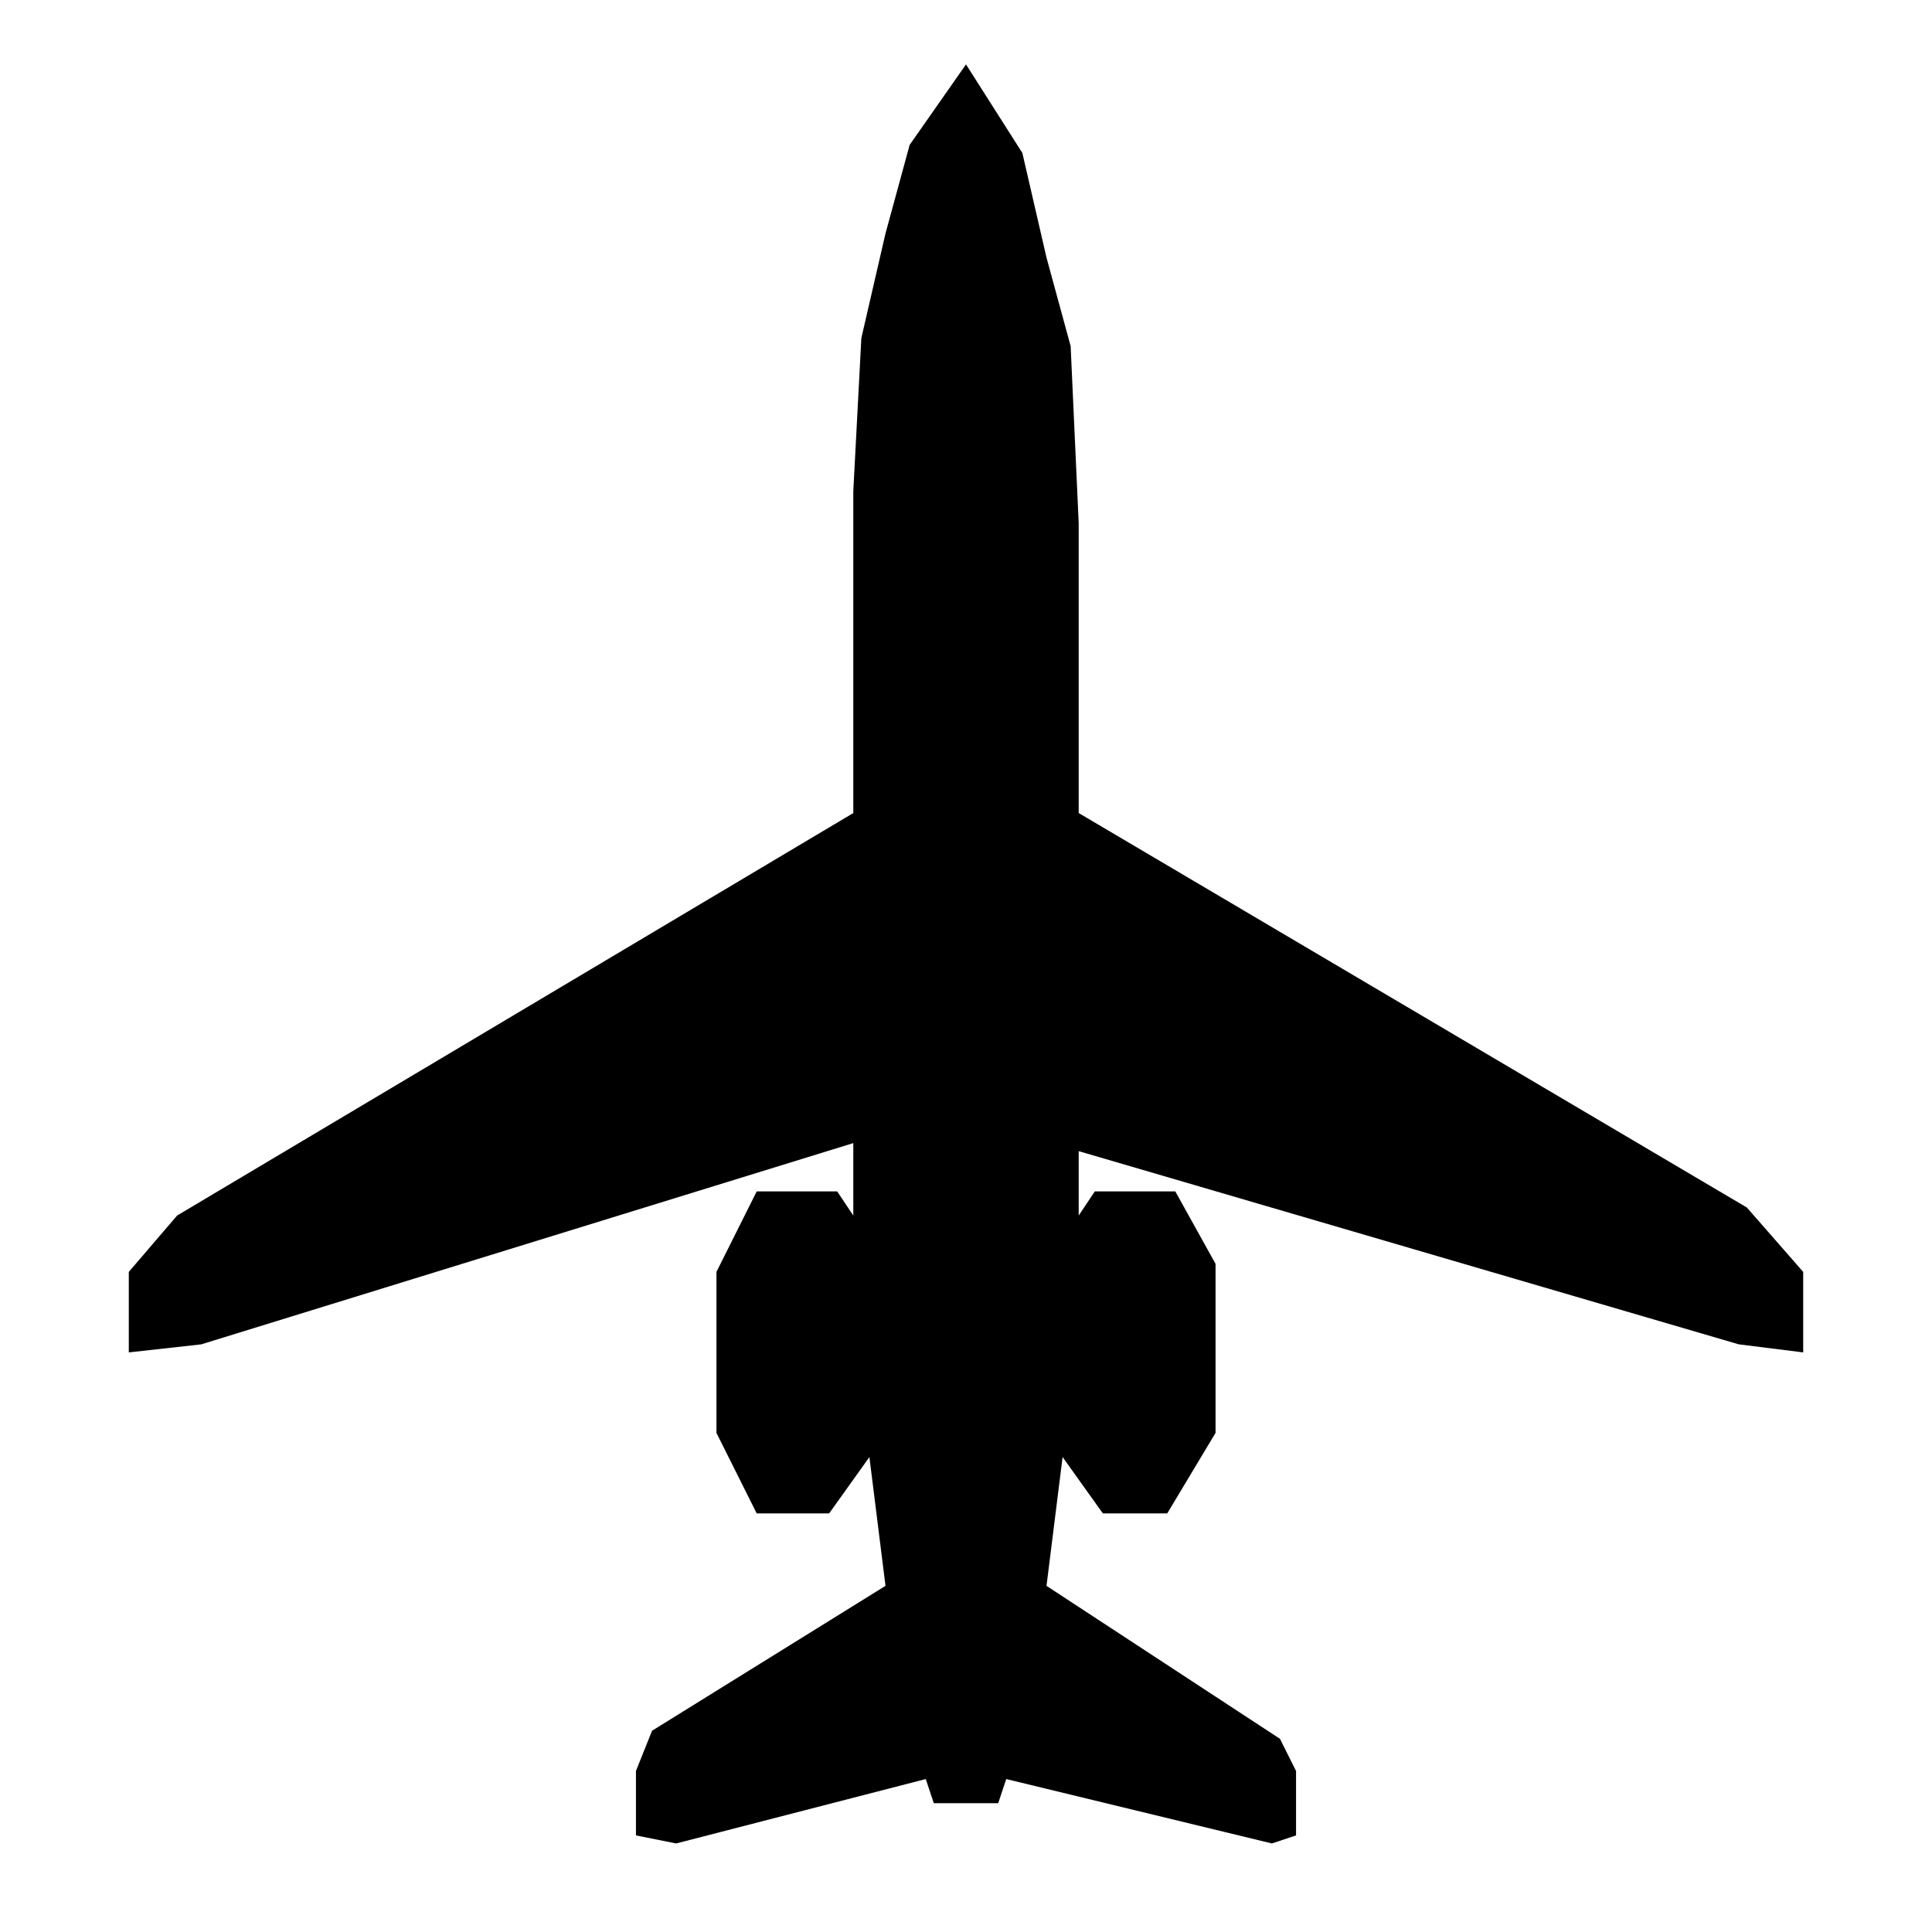
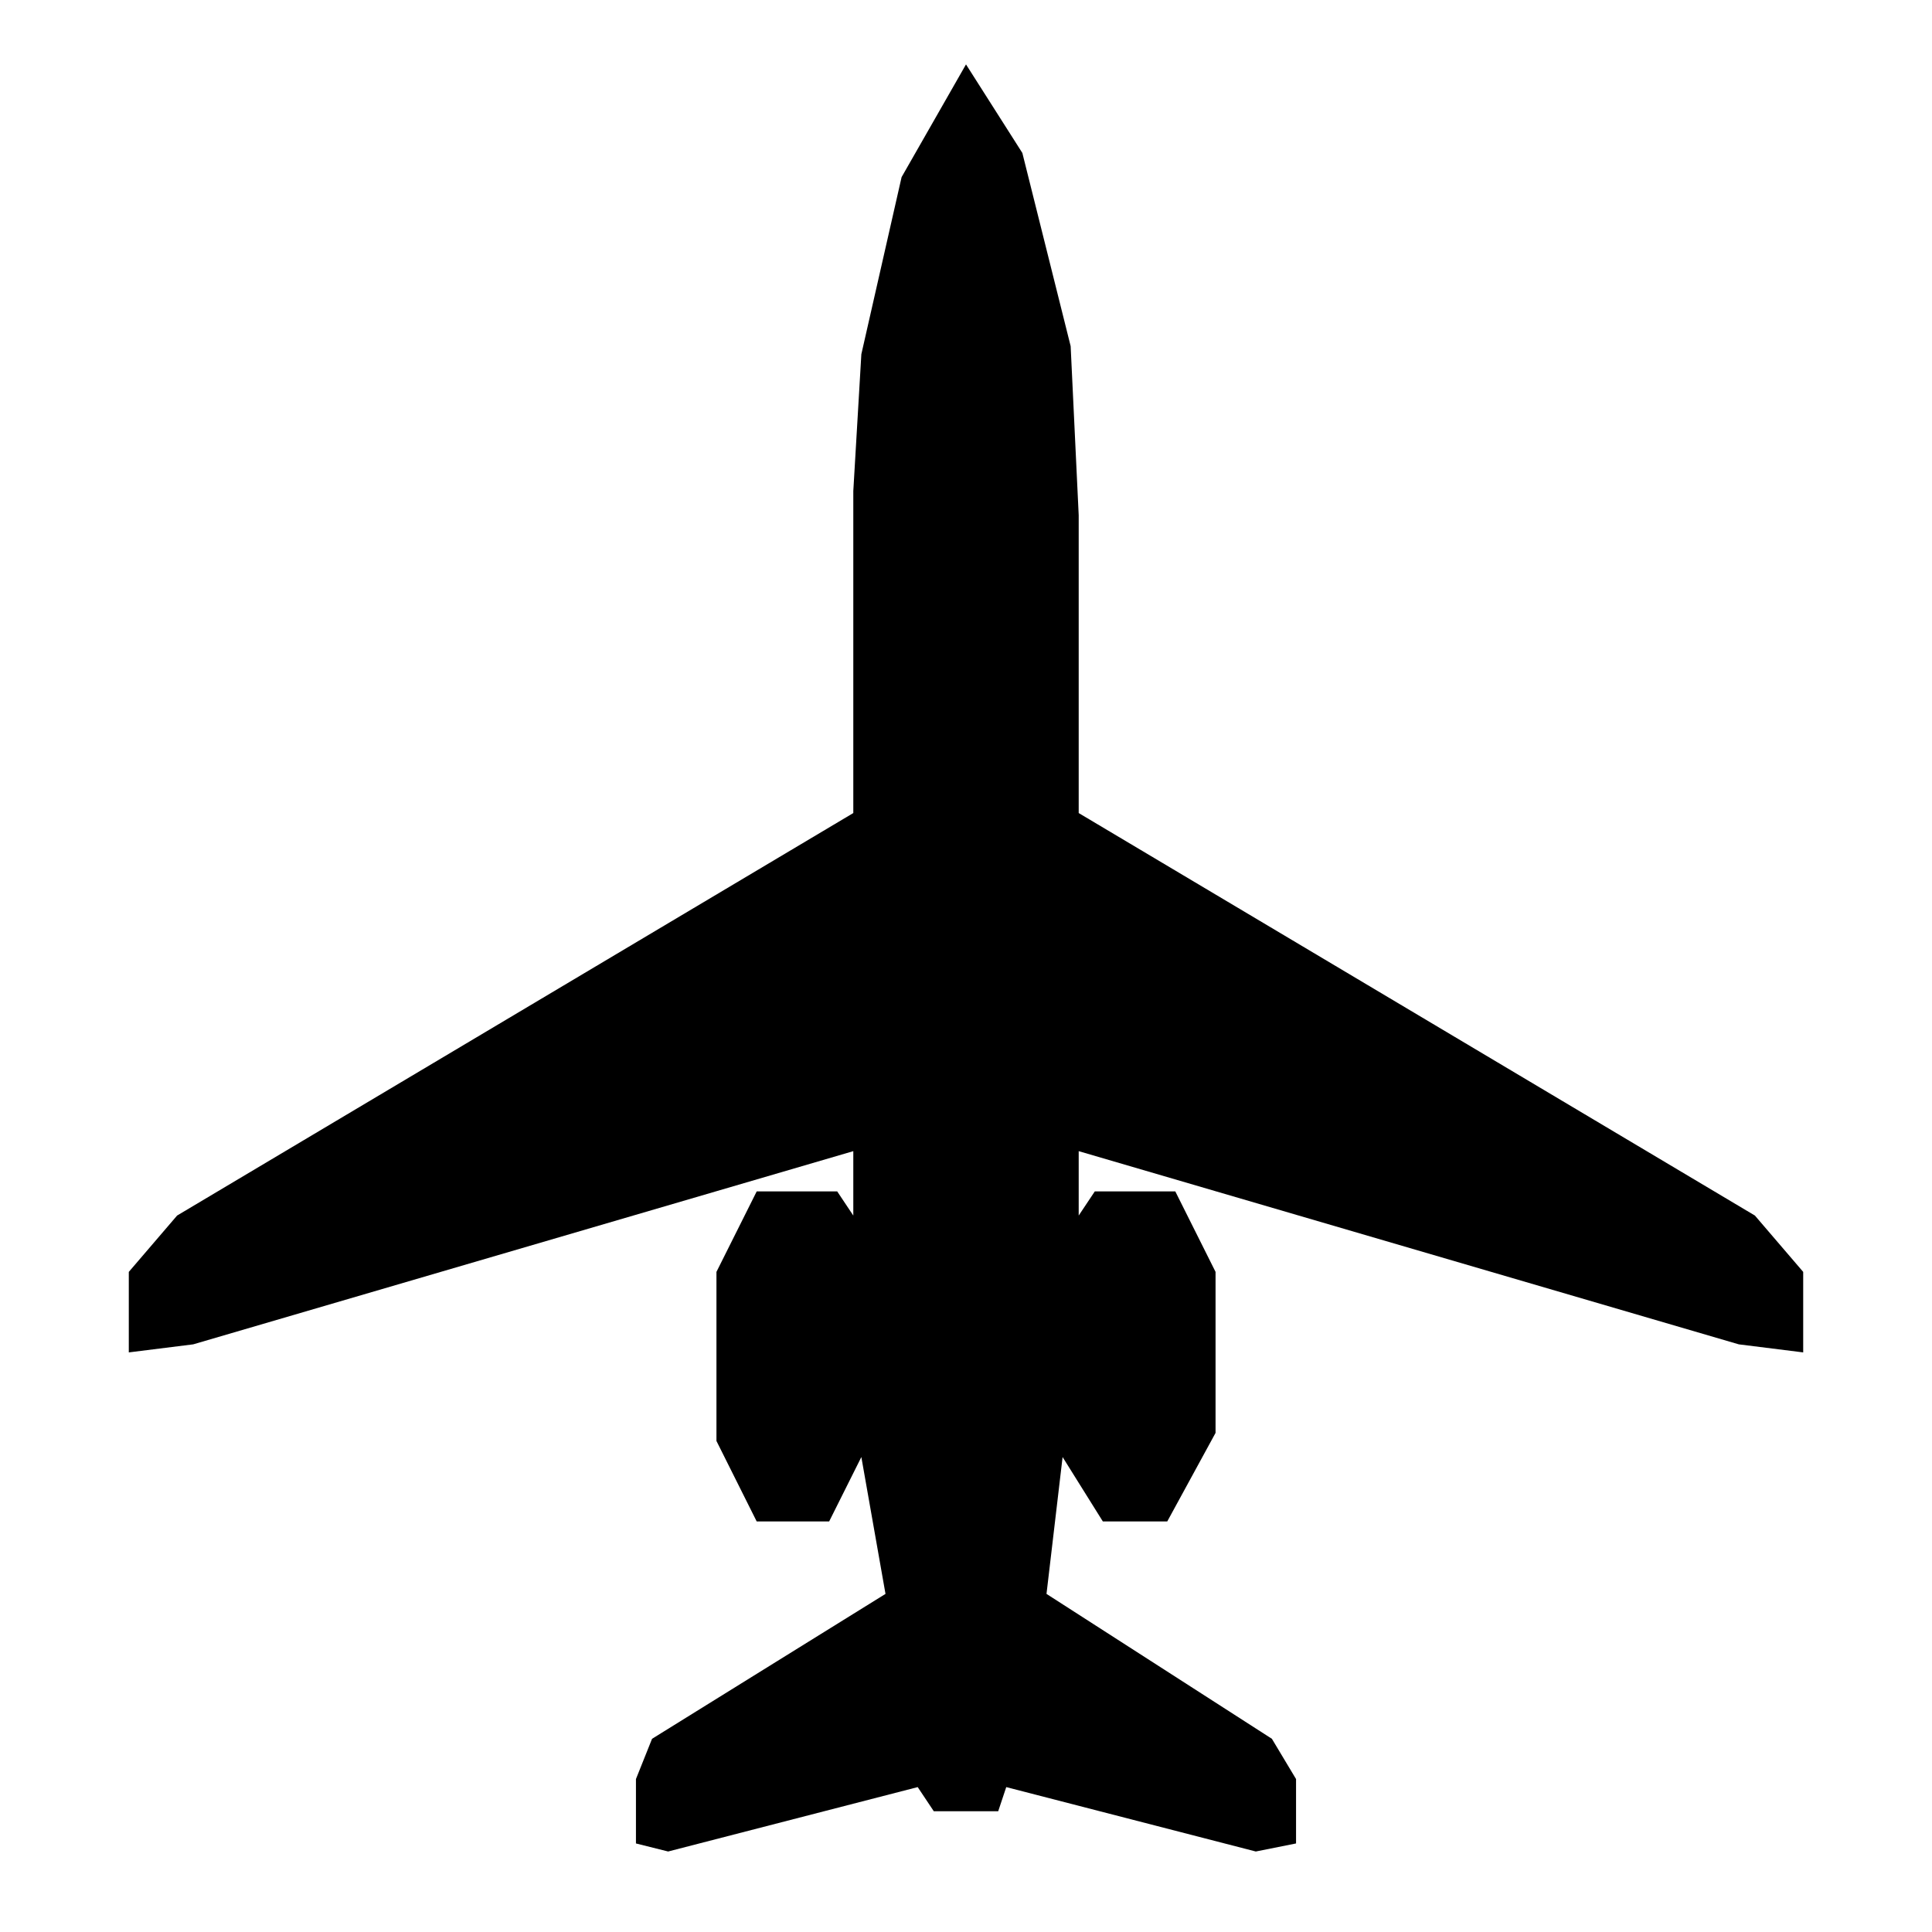
<svg xmlns="http://www.w3.org/2000/svg" viewBox="0 0 24 24">
-   <path d="M12 0.8 L12.7 1.9 L13 3.2 L13.3 4.3 L13.4 6.5 L13.4 10.1 L21.7 15 L22.4 15.8 L22.4 16.8 L21.6 16.7 L13.4 14.3 L13.4 15.1 L13.6 14.8 L14.6 14.8 L15.1 15.7 L15.1 17.8 L14.5 18.8 L13.7 18.8 L13.2 18.1 L13 19.7 L15.9 21.6 L16.1 22 L16.1 22.8 L15.8 22.9 L12.5 22.1 L12.4 22.4 L11.6 22.4 L11.5 22.1 L8.4 22.9 L7.9 22.8 L7.9 22 L8.1 21.5 L11 19.7 L10.8 18.1 L10.3 18.8 L9.4 18.8 L8.9 17.8 L8.9 15.8 L9.4 14.8 L10.4 14.8 L10.6 15.1 L10.6 14.2 L2.5 16.7 L1.6 16.8 L1.6 15.8 L2.2 15.1 L10.6 10.1 L10.6 6.1 L10.7 4.2 L11 2.9 L11.3 1.8 Z" />
+   <path d="M12 0.8 L12.7 1.9 L13.3 4.3 L13.4 6.4 L13.4 10.1 L21.8 15.1 L22.4 15.8 L22.4 16.8 L21.6 16.7 L13.4 14.3 L13.4 15.1 L13.6 14.8 L14.6 14.8 L15.1 15.8 L15.1 17.8 L14.5 18.9 L13.7 18.9 L13.2 18.1 L13 19.8 L15.8 21.6 L16.1 22.1 L16.1 22.9 L15.6 23 L12.5 22.2 L12.4 22.5 L11.6 22.5 L11.4 22.2 L8.3 23 L7.9 22.9 L7.9 22.1 L8.1 21.6 L11 19.8 L10.7 18.1 L10.3 18.9 L9.4 18.9 L8.9 17.9 L8.9 15.8 L9.4 14.8 L10.4 14.8 L10.6 15.1 L10.6 14.3 L2.4 16.7 L1.6 16.8 L1.6 15.8 L2.2 15.1 L10.6 10.1 L10.6 6.1 L10.7 4.4 L11.2 2.2 Z" />
</svg>
